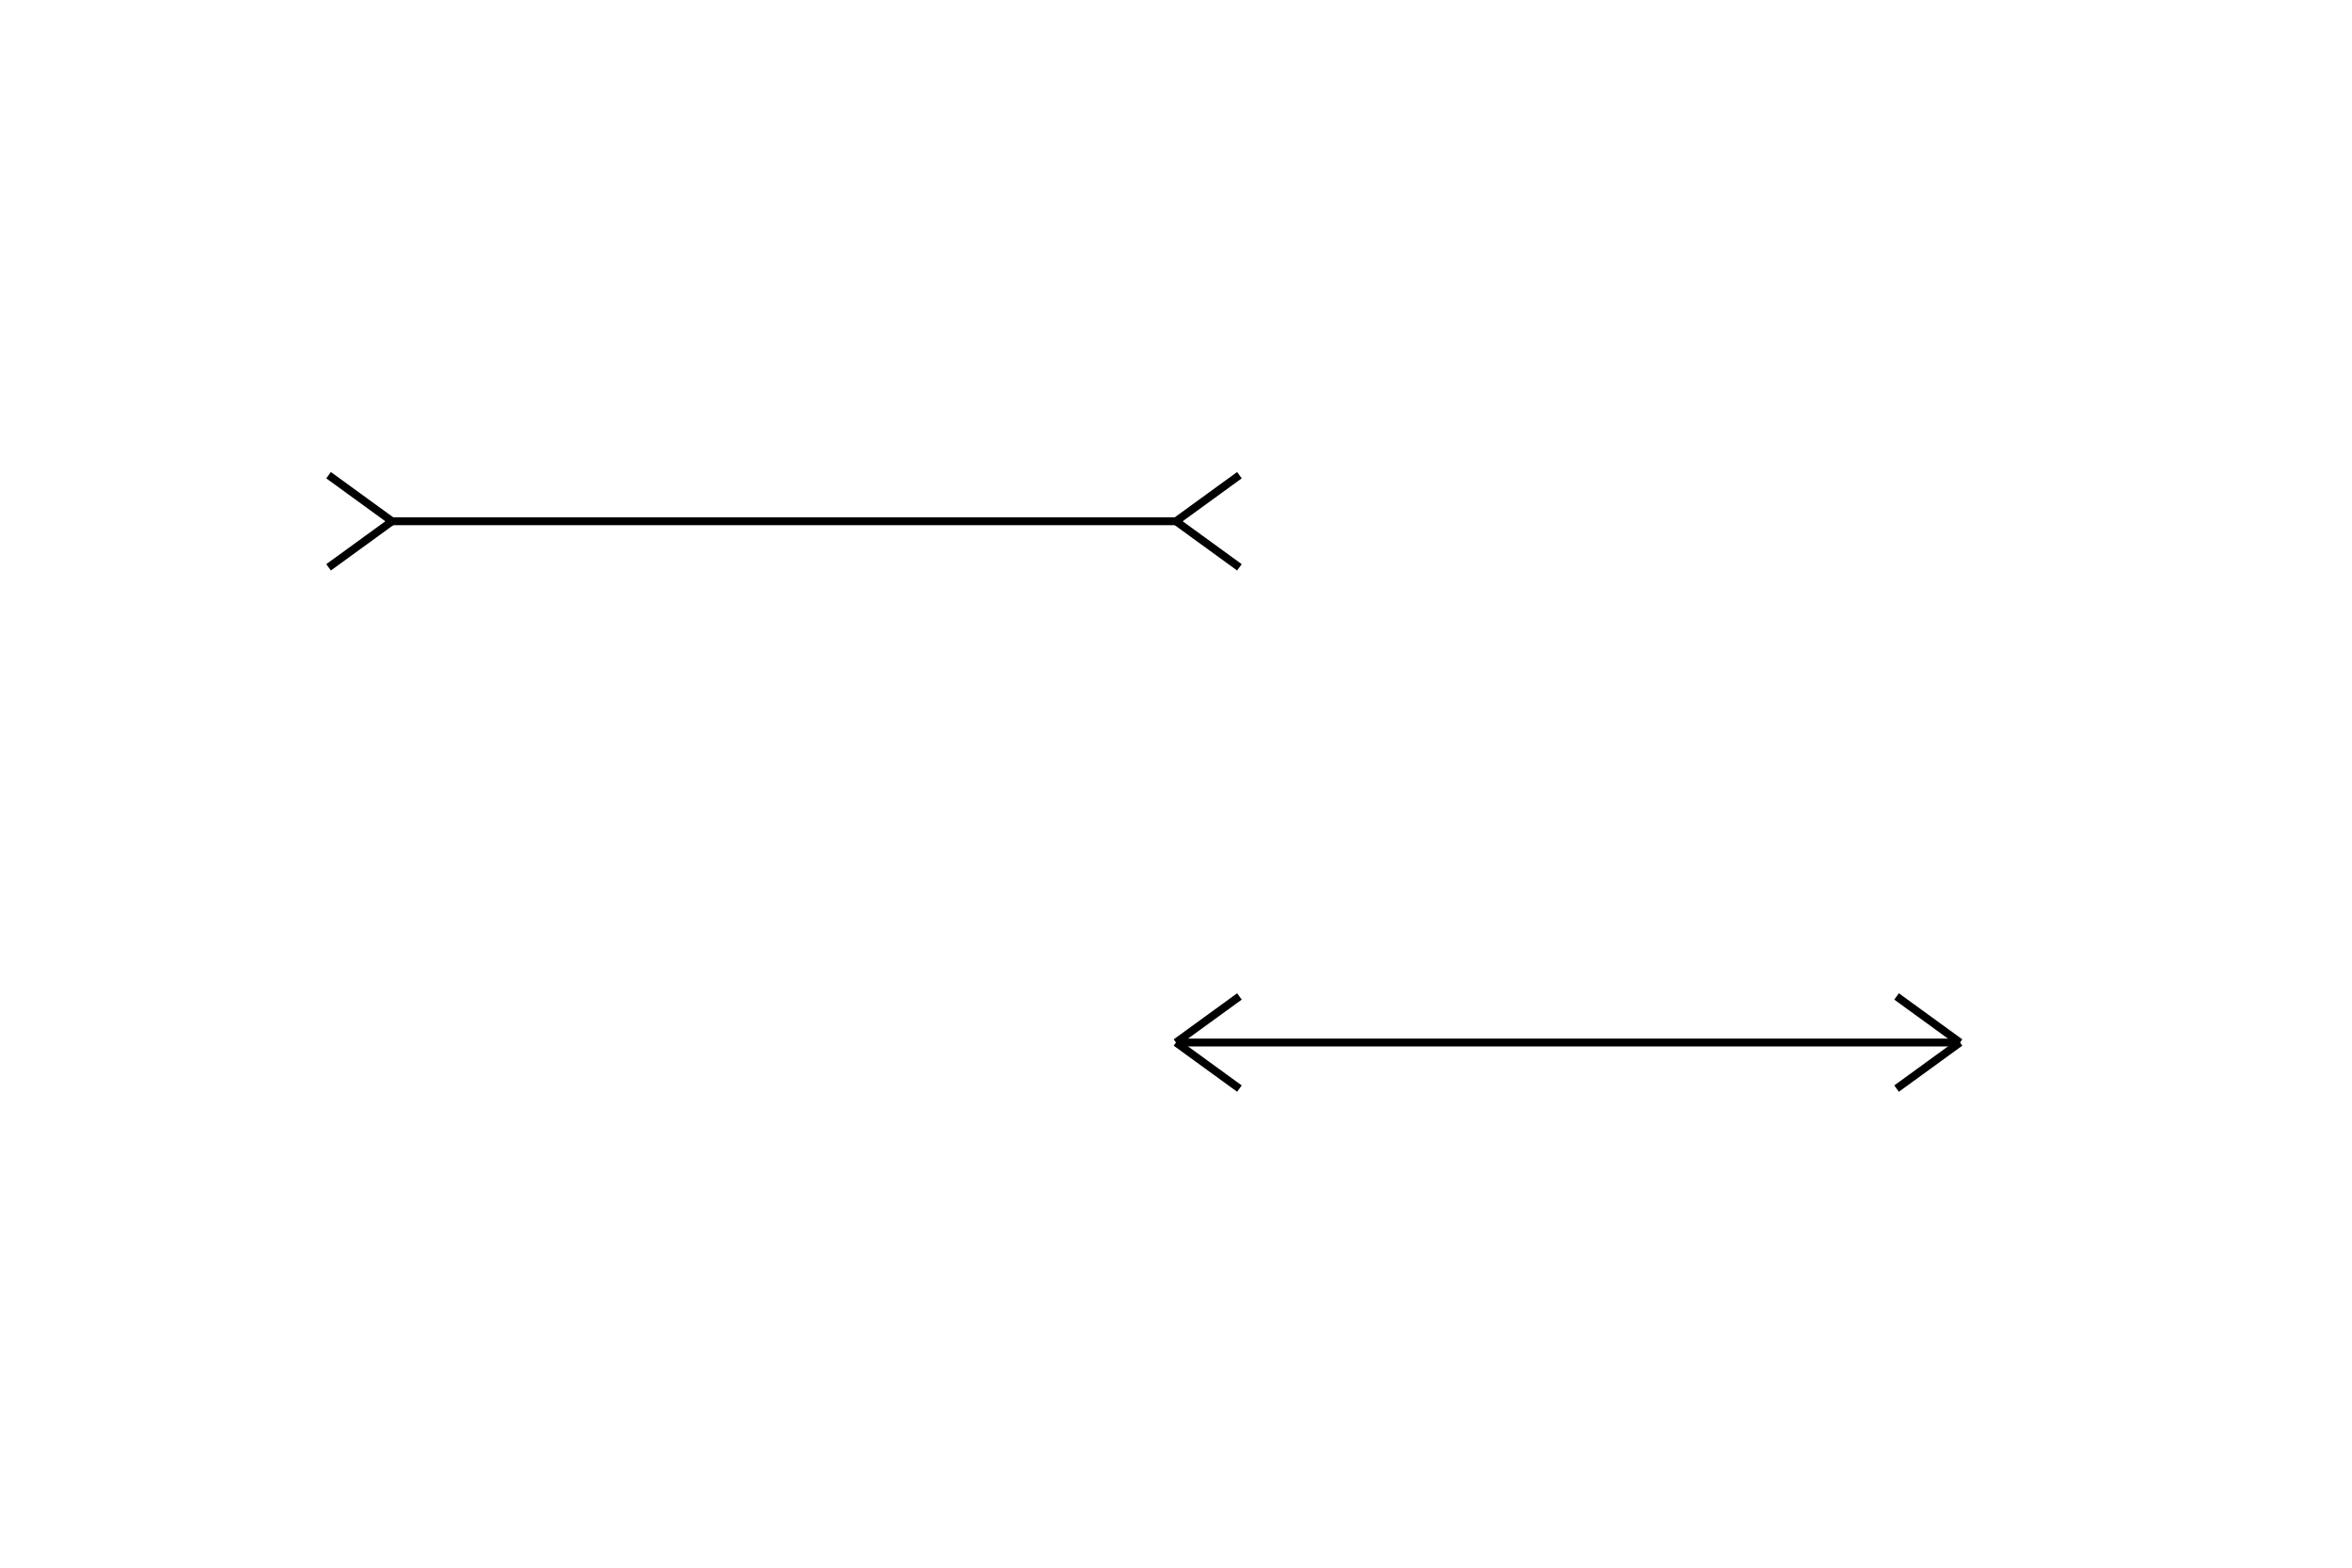
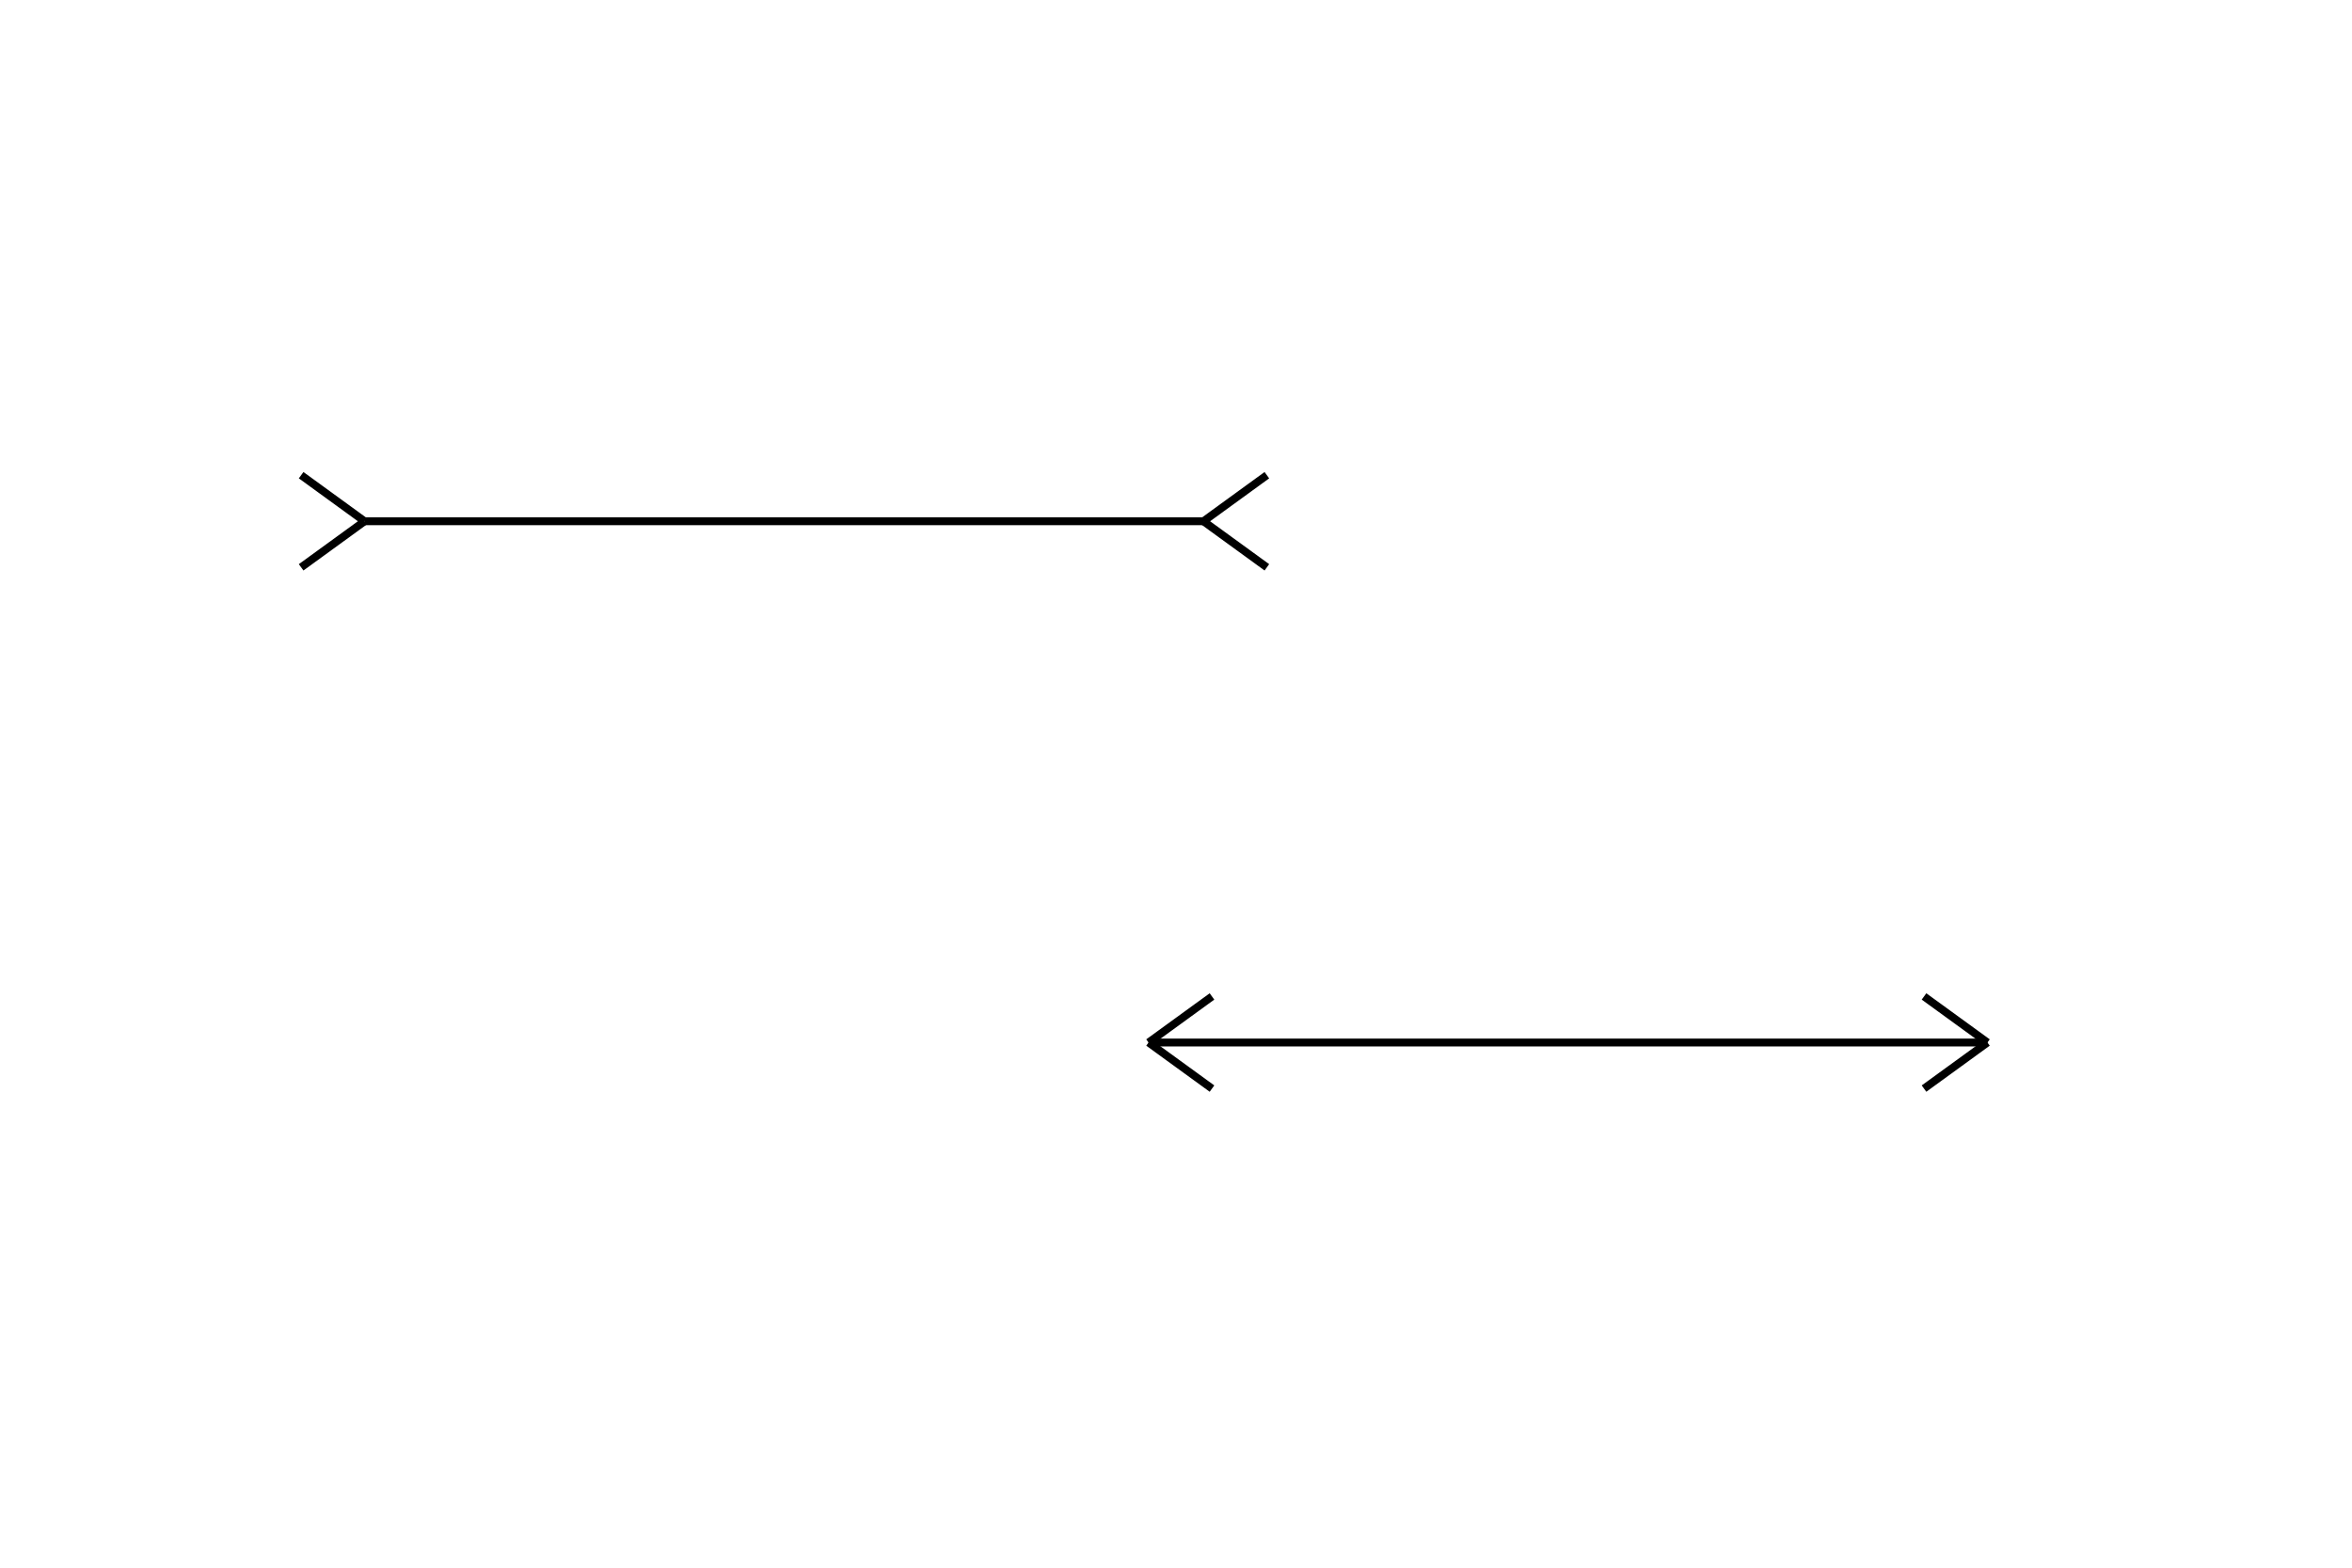
<svg xmlns="http://www.w3.org/2000/svg" width="600" height="400">
-   <line x1="100" y1="133" x2="300" y2="133" stroke="black" stroke-width="2" />
-   <line x1="100" y1="133" x2="83.82" y2="121.244" stroke="black" stroke-width="2" />
-   <line x1="100" y1="133" x2="83.82" y2="144.756" stroke="black" stroke-width="2" />
-   <line x1="300" y1="133" x2="316.18" y2="121.244" stroke="black" stroke-width="2" />
-   <line x1="300" y1="133" x2="316.18" y2="144.756" stroke="black" stroke-width="2" />
-   <line x1="300" y1="266" x2="500" y2="266" stroke="black" stroke-width="2" />
-   <line x1="300" y1="266" x2="316.18" y2="254.244" stroke="black" stroke-width="2" />
-   <line x1="300" y1="266" x2="316.18" y2="277.756" stroke="black" stroke-width="2" />
-   <line x1="500" y1="266" x2="483.82" y2="254.244" stroke="black" stroke-width="2" />
-   <line x1="500" y1="266" x2="483.82" y2="277.756" stroke="black" stroke-width="2" />
+   <line x1="93" y1="133" x2="307" y2="133" stroke="black" stroke-width="2" />
+   <line x1="93" y1="133" x2="76.82" y2="121.244" stroke="black" stroke-width="2" />
+   <line x1="93" y1="133" x2="76.82" y2="144.756" stroke="black" stroke-width="2" />
+   <line x1="307" y1="133" x2="323.18" y2="121.244" stroke="black" stroke-width="2" />
+   <line x1="307" y1="133" x2="323.18" y2="144.756" stroke="black" stroke-width="2" />
+   <line x1="293" y1="266" x2="507" y2="266" stroke="black" stroke-width="2" />
+   <line x1="293" y1="266" x2="309.18" y2="254.244" stroke="black" stroke-width="2" />
+   <line x1="293" y1="266" x2="309.18" y2="277.756" stroke="black" stroke-width="2" />
+   <line x1="507" y1="266" x2="490.82" y2="254.244" stroke="black" stroke-width="2" />
+   <line x1="507" y1="266" x2="490.82" y2="277.756" stroke="black" stroke-width="2" />
</svg>
